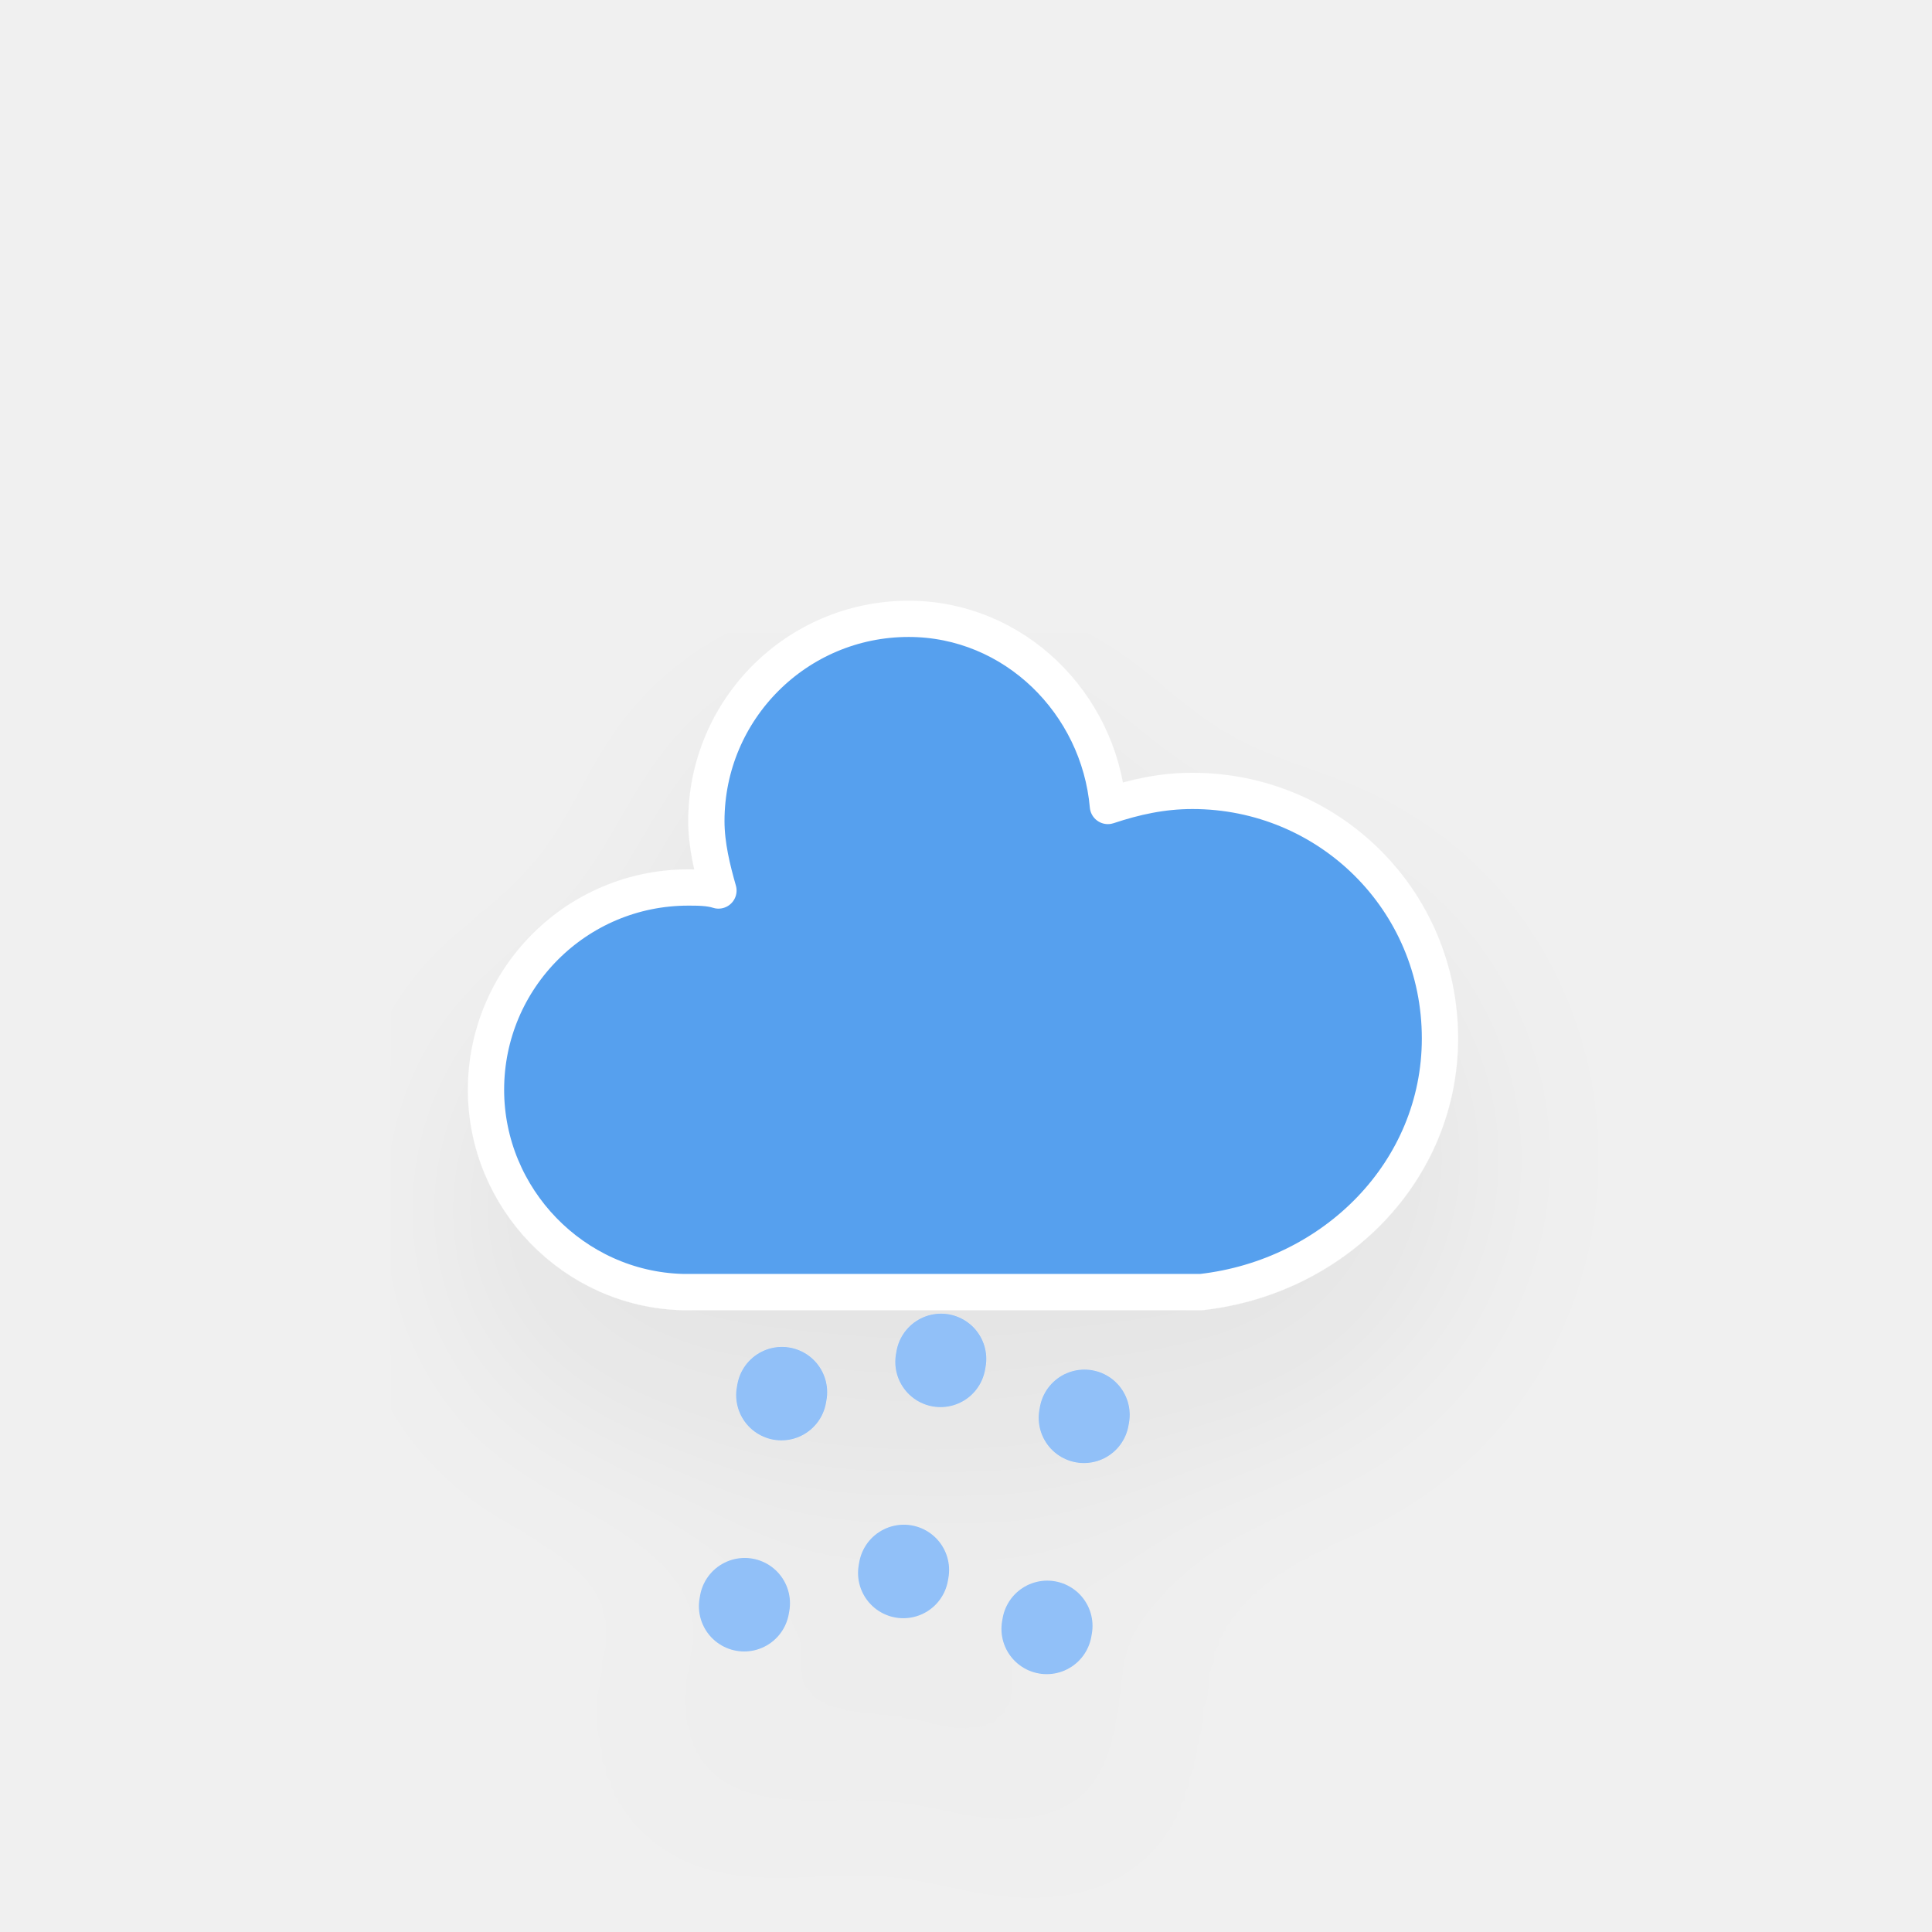
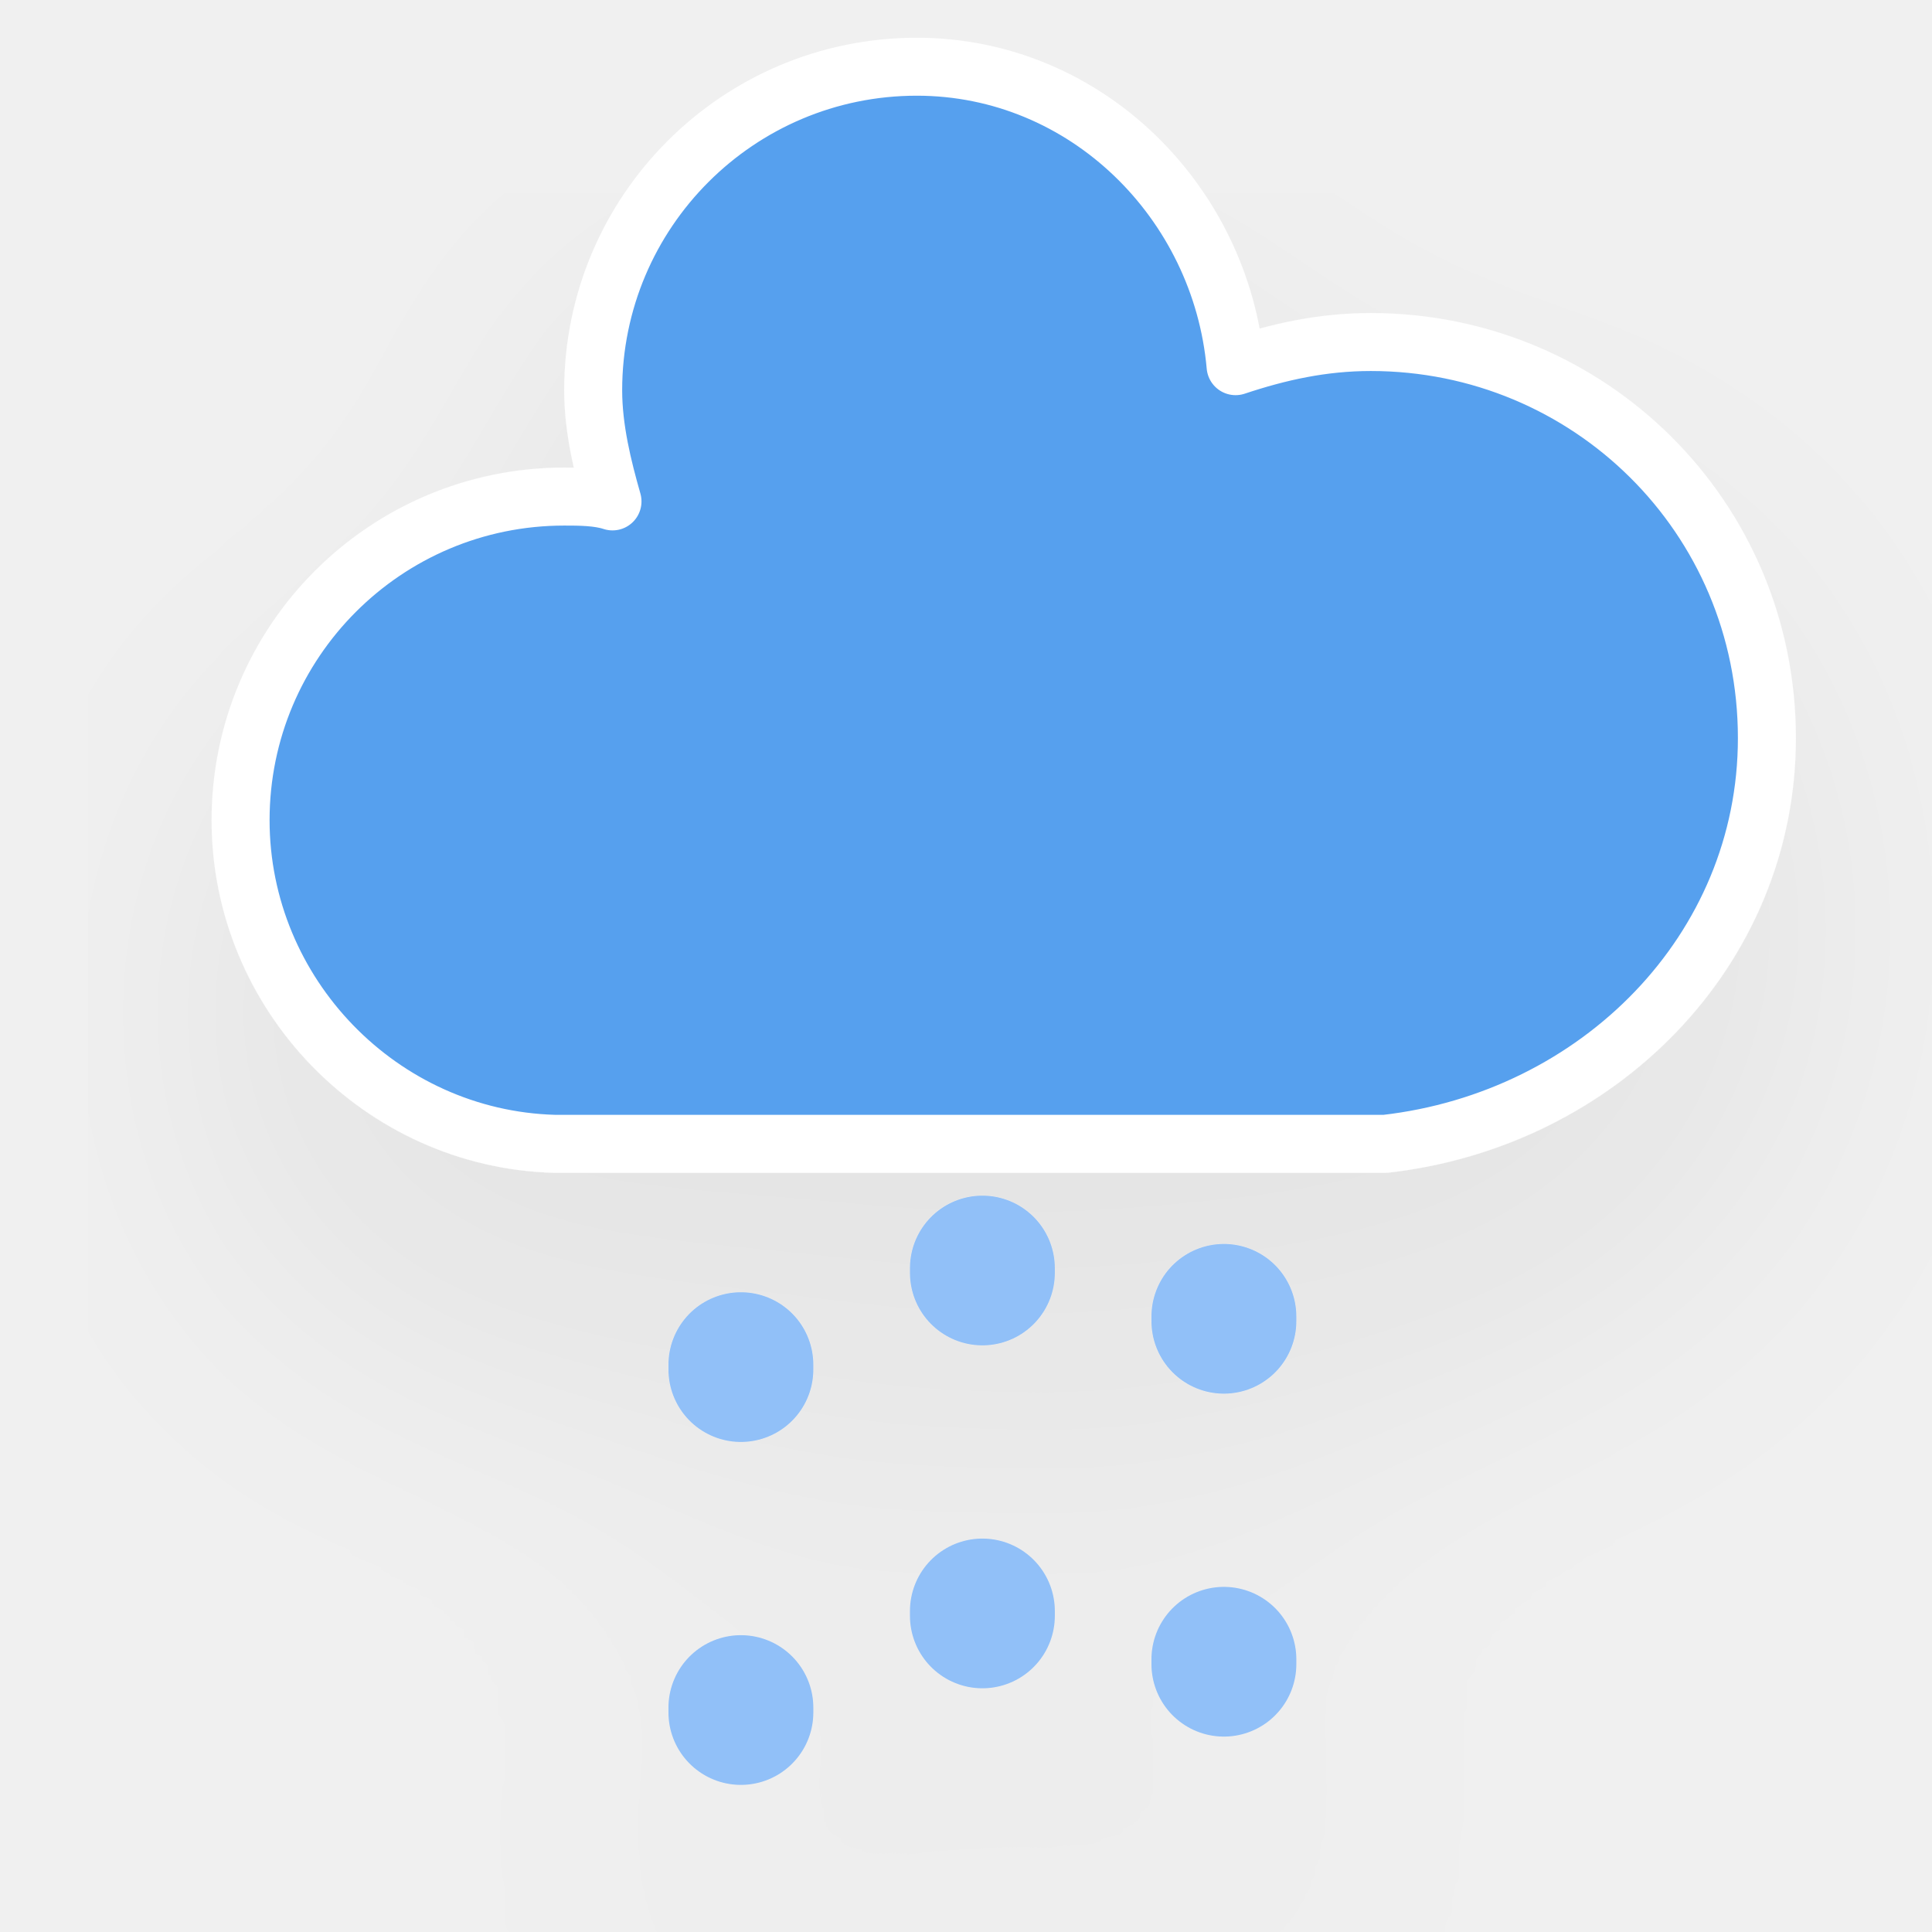
- <svg xmlns="http://www.w3.org/2000/svg" version="1.1" width="64" height="64" viewbox="0 0 64 64">
-   <defs>
-     <filter id="blur" width="200%" height="200%">
-       <feGaussianBlur in="SourceAlpha" stdDeviation="3" />
-       <feOffset dx="0" dy="4" result="offsetblur" />
-       <feComponentTransfer>
-         <feFuncA type="linear" slope="0.05" />
+ <svg xmlns="http://www.w3.org/2000/svg" version="1.1" width="40" height="40" viewbox="0 0 64 64" id="svg36">
+   <defs id="defs19">
+     <filter id="blur" width="2" height="2">
+       <feGaussianBlur in="SourceAlpha" stdDeviation="3" id="feGaussianBlur2" />
+       <feOffset dx="0" dy="4" result="offsetblur" id="feOffset4" />
+       <feComponentTransfer id="feComponentTransfer8">
+         <feFuncA type="linear" slope="0.05" id="feFuncA6" />
      </feComponentTransfer>
-       <feMerge>
-         <feMergeNode />
-         <feMergeNode in="SourceGraphic" />
+       <feMerge id="feMerge14">
+         <feMergeNode id="feMergeNode10" />
+         <feMergeNode in="SourceGraphic" id="feMergeNode12" />
      </feMerge>
    </filter>
-     <style type="text/css">
+     <style type="text/css" id="style17">
/*
** RAIN
*/
@keyframes am-weather-rain {
  0% {
    stroke-dashoffset: 0;
  }

  100% {
    stroke-dashoffset: -100;
  }
}

.am-weather-rain-1 {
  -webkit-animation-name: am-weather-rain;
     -moz-animation-name: am-weather-rain;
      -ms-animation-name: am-weather-rain;
          animation-name: am-weather-rain;
  -webkit-animation-duration: 8s;
     -moz-animation-duration: 8s;
      -ms-animation-duration: 8s;
          animation-duration: 8s;
  -webkit-animation-timing-function: linear;
     -moz-animation-timing-function: linear;
      -ms-animation-timing-function: linear;
          animation-timing-function: linear;
  -webkit-animation-iteration-count: infinite;
     -moz-animation-iteration-count: infinite;
      -ms-animation-iteration-count: infinite;
          animation-iteration-count: infinite;
}

.am-weather-rain-2 {
  -webkit-animation-name: am-weather-rain;
     -moz-animation-name: am-weather-rain;
      -ms-animation-name: am-weather-rain;
          animation-name: am-weather-rain;
  -webkit-animation-delay: 0.25s;
     -moz-animation-delay: 0.25s;
      -ms-animation-delay: 0.25s;
          animation-delay: 0.25s;
  -webkit-animation-duration: 8s;
     -moz-animation-duration: 8s;
      -ms-animation-duration: 8s;
          animation-duration: 8s;
  -webkit-animation-timing-function: linear;
     -moz-animation-timing-function: linear;
      -ms-animation-timing-function: linear;
          animation-timing-function: linear;
  -webkit-animation-iteration-count: infinite;
     -moz-animation-iteration-count: infinite;
      -ms-animation-iteration-count: infinite;
          animation-iteration-count: infinite;
}
        </style>
  </defs>
-   <g filter="url(#blur)" id="rainy-7">
-     <g transform="translate(20,10)">
-       <g>
-         <path d="M47.7,35.4c0-4.6-3.7-8.2-8.2-8.2c-1,0-1.9,0.2-2.8,0.5c-0.3-3.4-3.1-6.2-6.6-6.2c-3.7,0-6.7,3-6.7,6.7c0,0.8,0.2,1.6,0.4,2.3    c-0.3-0.1-0.7-0.1-1-0.1c-3.7,0-6.7,3-6.7,6.7c0,3.6,2.9,6.6,6.5,6.7l17.2,0C44.2,43.3,47.7,39.8,47.7,35.4z" fill="#57A0EE" stroke="white" stroke-linejoin="round" stroke-width="1.2" transform="translate(-20,-11)" />
+   <g id="rainy-7" style="filter:url(#blur)" transform="translate(-11.11864,-19.11864)">
+     <g transform="translate(20,10)" id="g25">
+       <g id="g23">
+         <path d="m 47.7,35.4 c 0,-4.6 -3.7,-8.2 -8.2,-8.2 -1,0 -1.9,0.2 -2.8,0.5 -0.3,-3.4 -3.1,-6.2 -6.6,-6.2 -3.7,0 -6.7,3 -6.7,6.7 0,0.8 0.2,1.6 0.4,2.3 -0.3,-0.1 -0.7,-0.1 -1,-0.1 -3.7,0 -6.7,3 -6.7,6.7 0,3.6 2.9,6.6 6.5,6.7 h 17.2 c 4.4,-0.5 7.9,-4 7.9,-8.4 z" transform="translate(-20,-11)" id="path21" style="fill:#57a0ee;stroke:#ffffff;stroke-width:1.2;stroke-linejoin:round" />
      </g>
    </g>
-     <g transform="translate(31,46), rotate(10)">
-       <line class="am-weather-rain-1" fill="none" stroke="#91C0F8" stroke-dasharray="0.1,7" stroke-linecap="round" stroke-width="3" transform="translate(-5,1)" x1="0" x2="0" y1="0" y2="8" />
-       <line class="am-weather-rain-2" fill="none" stroke="#91C0F8" stroke-dasharray="0.1,7" stroke-linecap="round" stroke-width="3" transform="translate(0,-1)" x1="0" x2="0" y1="0" y2="8" />
-       <line class="am-weather-rain-1" fill="none" stroke="#91C0F8" stroke-dasharray="0.1,7" stroke-linecap="round" stroke-width="3" transform="translate(5,0)" x1="0" x2="0" y1="0" y2="8" />
+     <g id="g33">
+       <line class="am-weather-rain-1" x1="26.458" x2="26.458" y1="47.373" y2="55.373" id="line27" style="fill:none;stroke:#91c0f8;stroke-width:3;stroke-linecap:round;stroke-dasharray:0.1, 7" />
+       <line class="am-weather-rain-2" x1="31.458" x2="31.458" y1="45.373" y2="53.373" id="line29" style="fill:none;stroke:#91c0f8;stroke-width:3;stroke-linecap:round;stroke-dasharray:0.1, 7" />
+       <line class="am-weather-rain-1" x1="36.458" x2="36.458" y1="46.373" y2="54.373" id="line31" style="fill:none;stroke:#91c0f8;stroke-width:3;stroke-linecap:round;stroke-dasharray:0.1, 7" />
    </g>
  </g>
</svg>
